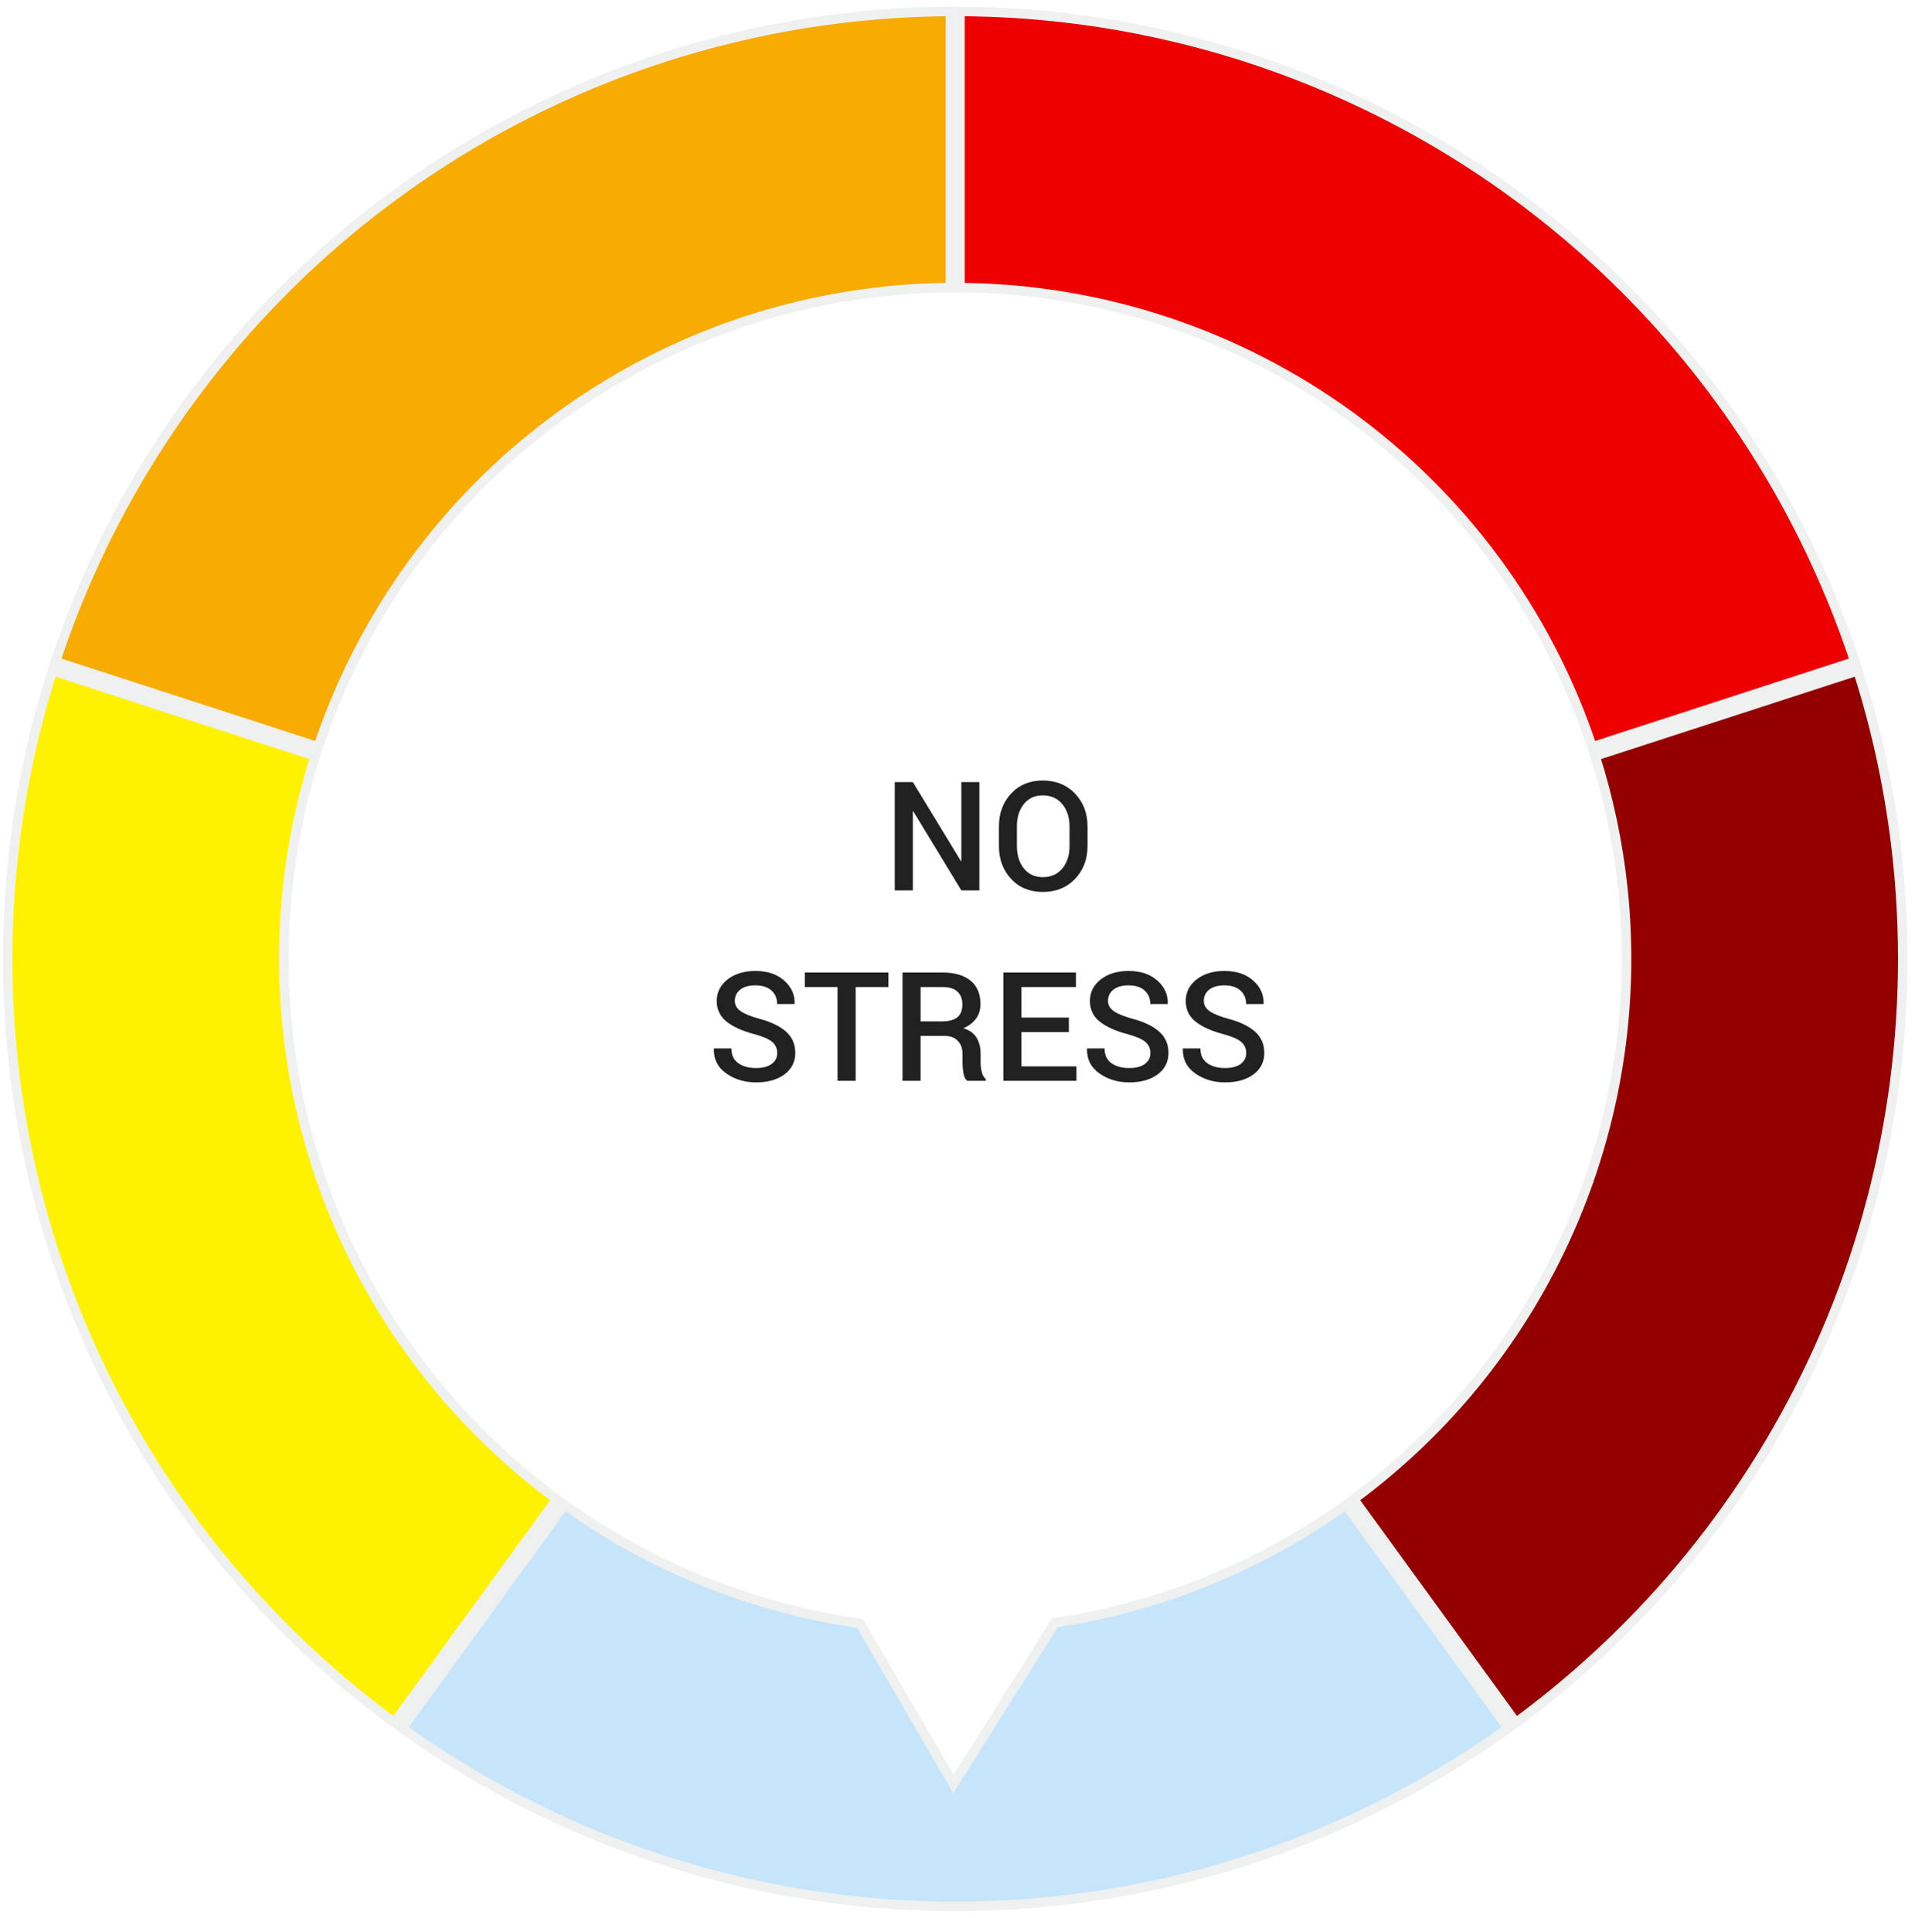
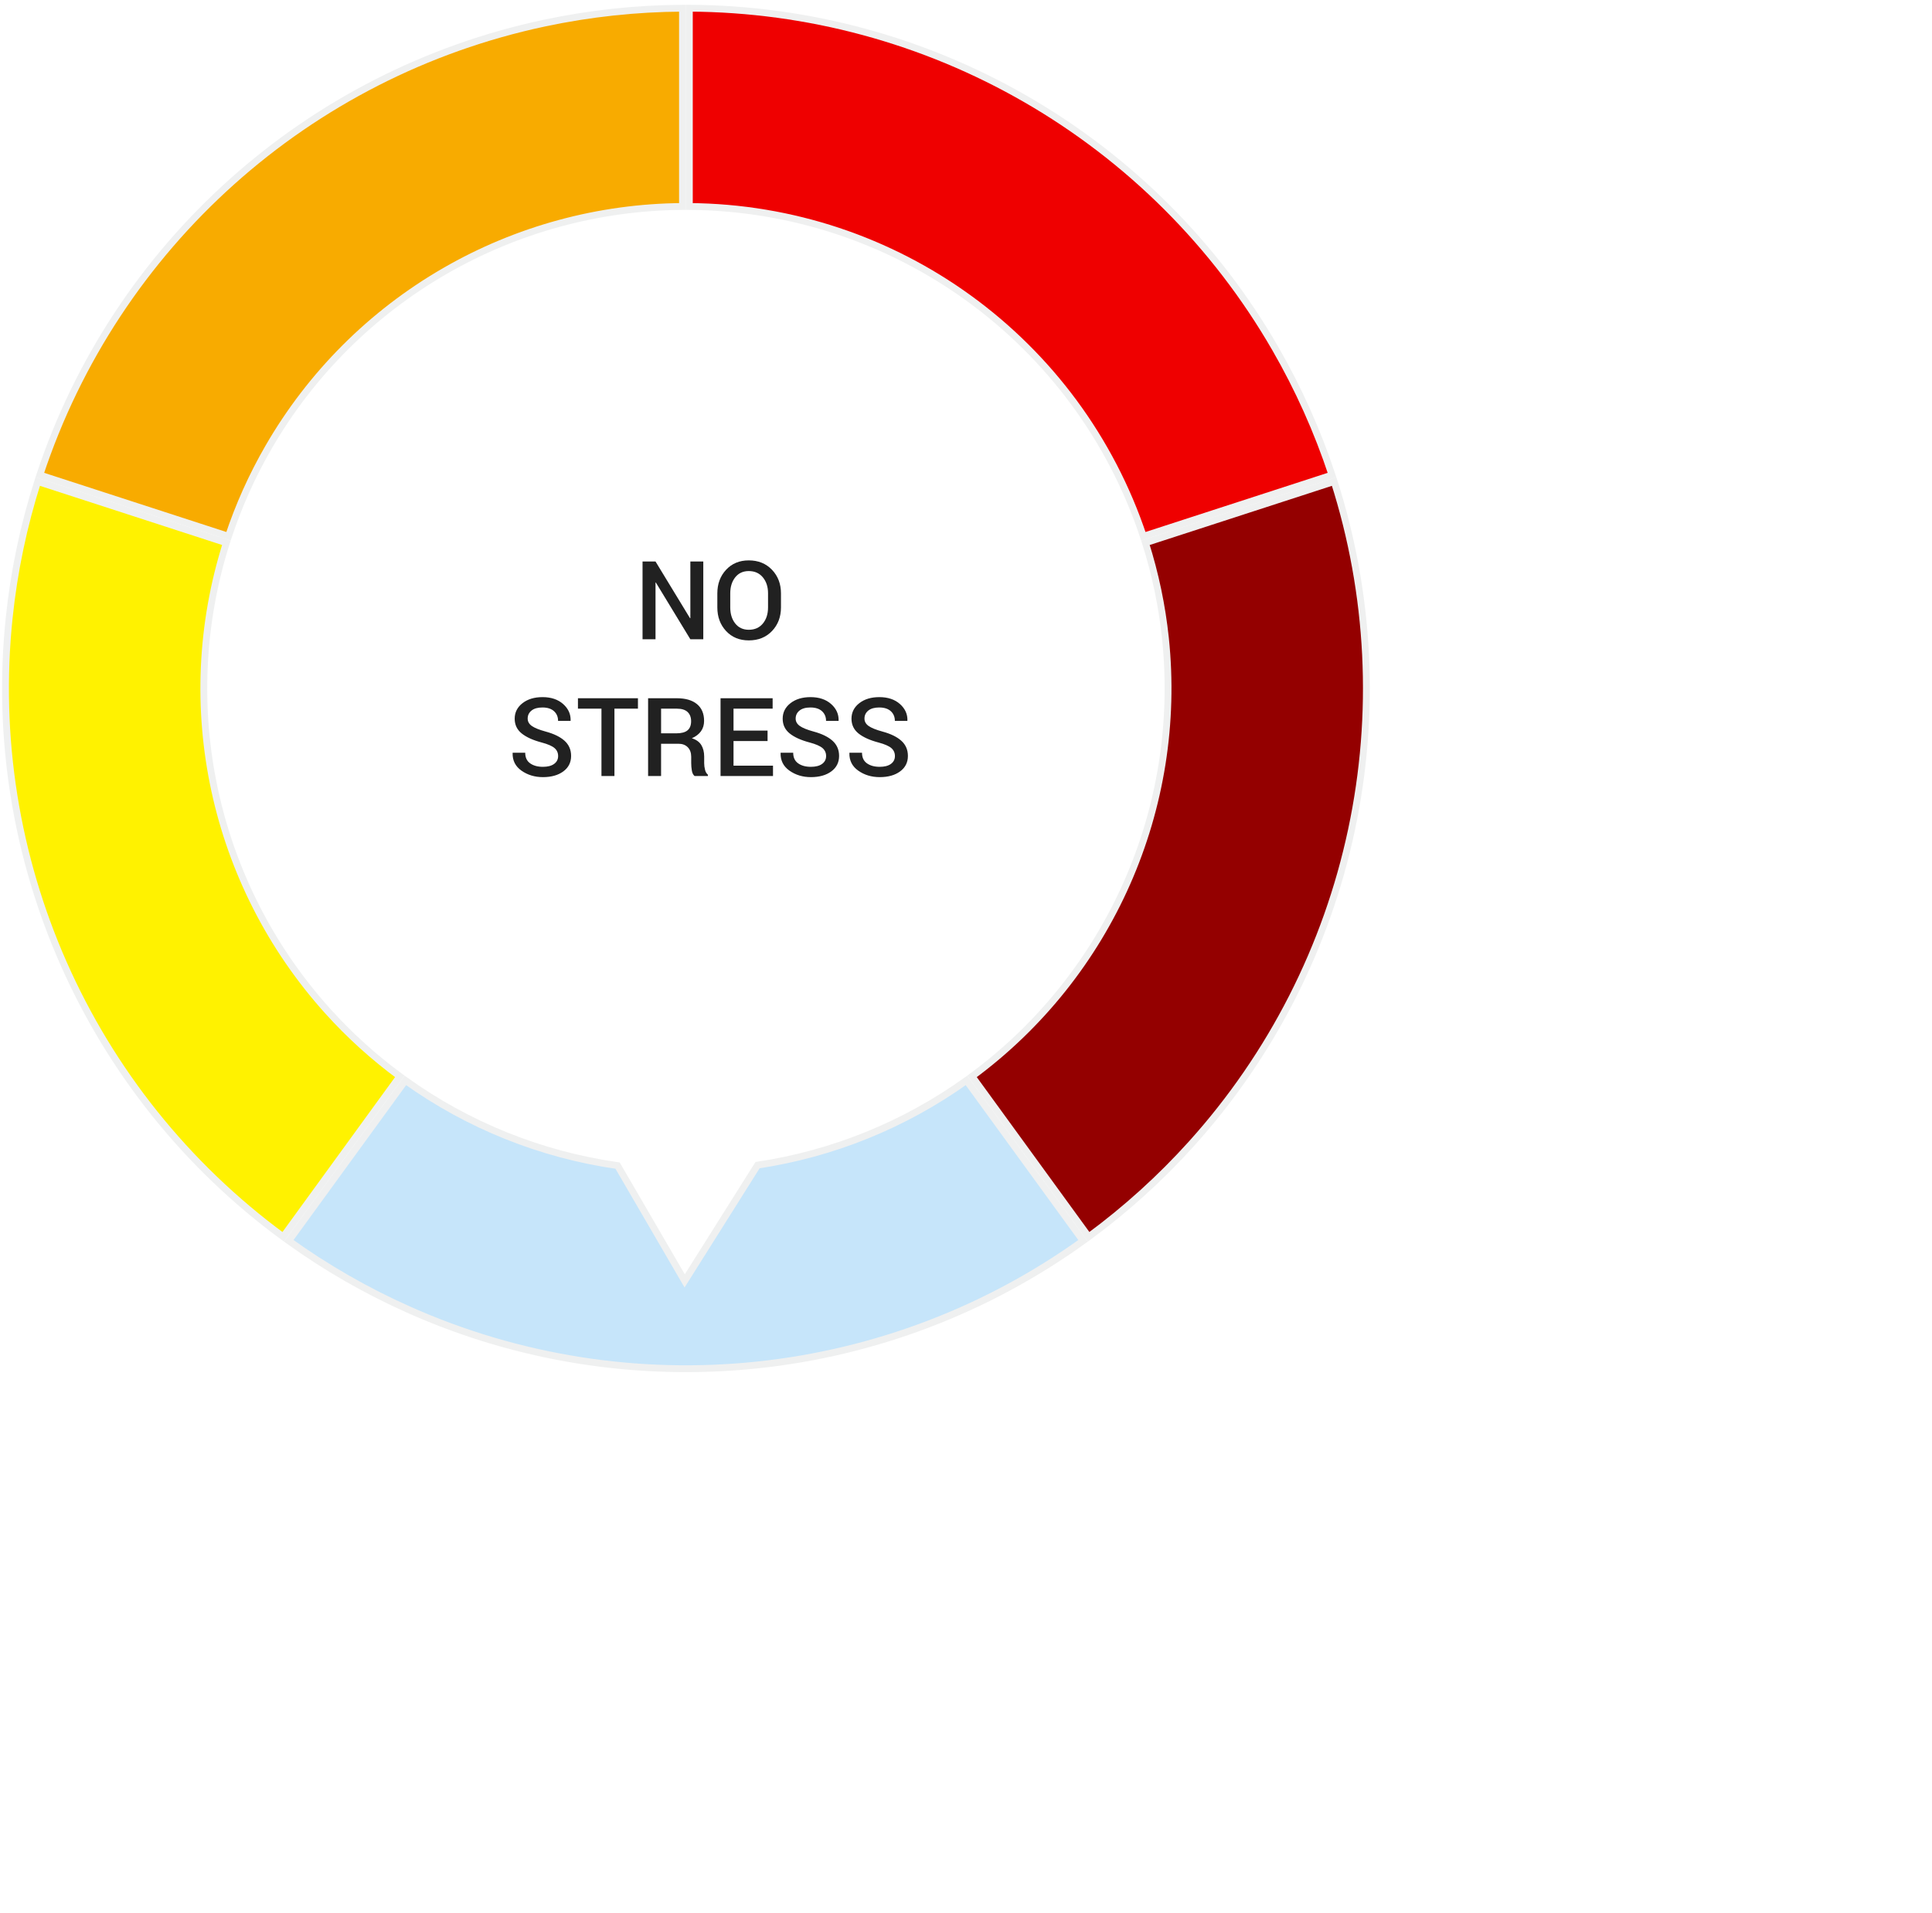
- <svg xmlns="http://www.w3.org/2000/svg" width="145" height="144">
+ <svg xmlns="http://www.w3.org/2000/svg" width="202" height="200">
  <g fill="none" fill-rule="evenodd">
    <path d="M71.716.5a71.491 71.491 0 0161.92 35.75 71.511 71.511 0 010 71.5 71.491 71.491 0 01-61.92 35.75 71.491 71.491 0 01-61.919-35.75 71.511 71.511 0 010-71.5A71.491 71.491 0 0171.717.5v21.45a50.04 50.04 0 00-43.344 25.025 50.065 50.065 0 000 50.05 50.04 50.04 0 0043.343 25.025 50.04 50.04 0 0043.344-25.025 50.065 50.065 0 000-50.05A50.04 50.04 0 0071.716 21.95V.5z" fill-opacity=".002" fill="#455A64" />
    <path d="M72.074.858a71.095 71.095 0 0135.214 9.53 71.085 71.085 0 0126.038 26.04 71.283 71.283 0 015.943 13.25h0l-19.727 6.407a50.42 50.42 0 00-47.468-34.491h0z" stroke="#EFF0F0" stroke-width=".715" fill="#EF0000" />
    <path d="M139.49 50.357a71.08 71.08 0 011.815 36.433 71.099 71.099 0 01-16.723 32.811 71.583 71.583 0 01-10.76 9.742h0l-12.192-16.775a50.426 50.426 0 0020.22-45.84 50.394 50.394 0 00-2.087-9.963h0z" stroke="#EFF0F0" stroke-width=".715" fill="#940000" />
    <path d="M101.052 112.989l12.192 16.775a71.075 71.075 0 01-34.086 12.986 71.114 71.114 0 01-36.375-5.761 70.993 70.993 0 01-12.595-7.225h0l12.193-16.775a50.36 50.36 0 0022.191 8.91h0l7.014 12.056 7.62-12.106a50.388 50.388 0 0021.846-8.86h0z" stroke="#EFF0F0" stroke-width=".715" fill="#C6E5FA" />
    <path d="M3.943 50.357l19.726 6.407a50.413 50.413 0 0010.587 48.966 50.177 50.177 0 007.547 6.838h0L29.61 129.343A71.148 71.148 0 01.965 64.566a71.137 71.137 0 012.978-14.209h0z" stroke="#EFF0F0" stroke-width=".715" fill="#FFF200" />
    <path d="M71.359.858v20.736a50.378 50.378 0 00-24.849 6.752 50.353 50.353 0 00-18.447 18.45 50.254 50.254 0 00-4.173 9.288h0L4.164 49.677A71.14 71.14 0 0156.926 2.416 71.312 71.312 0 0171.359.858h0z" stroke="#EFF0F0" stroke-width=".715" fill="#F8AB00" />
    <path d="M68.538 66.855v-5.927l.033-.01 3.609 5.937h1.352v-8.133H72.18v5.921l-.034.011-3.608-5.932h-1.357v8.133h1.357zm9.753.117c.994 0 1.803-.326 2.427-.98.624-.654.936-1.478.936-2.472v-1.463c0-.99-.313-1.814-.939-2.47-.625-.655-1.435-.982-2.43-.982-.972 0-1.762.327-2.37.983-.61.655-.914 1.478-.914 2.469v1.463c0 .994.304 1.818.913 2.472.61.654 1.401.98 2.377.98zm0-1.111c-.6 0-1.072-.22-1.419-.657-.346-.437-.52-.999-.52-1.684v-1.474c0-.678.174-1.235.52-1.67.347-.436.818-.654 1.413-.654.619 0 1.11.218 1.472.653.363.436.545.993.545 1.67v1.475c0 .69-.18 1.251-.54 1.687-.358.436-.85.654-1.471.654zM56.763 81.272c.882 0 1.595-.2 2.136-.6.542-.4.813-.94.813-1.617 0-.64-.227-1.168-.681-1.581-.455-.413-1.12-.737-1.994-.972-.667-.183-1.145-.376-1.433-.581-.289-.205-.433-.462-.433-.77 0-.343.133-.623.4-.839.265-.216.646-.324 1.142-.324.525 0 .929.13 1.212.388.283.26.424.597.424 1.014h1.302l.01-.033c.02-.674-.242-1.251-.784-1.732-.542-.48-1.26-.72-2.153-.72-.857 0-1.556.212-2.098.636-.542.425-.813.965-.813 1.62 0 .637.245 1.152.735 1.545s1.189.708 2.098.947c.636.17 1.08.365 1.332.58.251.217.377.494.377.833 0 .346-.14.62-.42.824-.278.203-.67.304-1.172.304-.548 0-.993-.122-1.335-.366-.343-.244-.514-.613-.514-1.108h-1.307l-.011.033c-.019.782.292 1.397.932 1.846.641.449 1.386.673 2.235.673zm7.48-.117v-7.044H66.7v-1.09h-6.273v1.09h2.458v7.044h1.357zm4.876 0v-3.374h1.81c.417 0 .745.123.983.369s.357.577.357.994v.654c0 .253.022.512.065.776.042.264.138.458.287.581h1.397v-.128a.981.981 0 01-.302-.52 2.74 2.74 0 01-.09-.698v-.676c0-.48-.1-.885-.3-1.215-.202-.33-.532-.567-.99-.712.418-.183.735-.426.953-.73.218-.303.327-.665.327-1.086 0-.76-.248-1.344-.743-1.754-.496-.41-1.198-.614-2.106-.614h-3.005v8.133h1.357zm1.575-4.463H69.12v-2.58h1.648c.503 0 .877.116 1.123.348.245.233.368.554.368.964 0 .428-.125.746-.374.955-.25.209-.646.313-1.19.313zm10.127 4.463v-1.084h-4.128v-2.575h3.559v-1.089h-3.559v-2.296h4.09v-1.09h-5.447v8.134h5.485zm3.96.117c.883 0 1.596-.2 2.138-.6.541-.4.812-.94.812-1.617 0-.64-.227-1.168-.681-1.581-.455-.413-1.12-.737-1.994-.972-.667-.183-1.145-.376-1.433-.581-.289-.205-.433-.462-.433-.77 0-.343.133-.623.4-.839.266-.216.646-.324 1.142-.324.525 0 .929.13 1.212.388.283.26.424.597.424 1.014h1.302l.011-.033c.019-.674-.243-1.251-.785-1.732-.542-.48-1.26-.72-2.153-.72-.857 0-1.556.212-2.098.636-.542.425-.812.965-.812 1.62 0 .637.244 1.152.734 1.545s1.189.708 2.098.947c.636.17 1.08.365 1.332.58.251.217.377.494.377.833 0 .346-.14.62-.42.824-.278.203-.67.304-1.172.304-.548 0-.993-.122-1.335-.366-.343-.244-.514-.613-.514-1.108h-1.307l-.011.033c-.019.782.292 1.397.933 1.846.64.449 1.385.673 2.234.673zm7.196 0c.882 0 1.594-.2 2.136-.6.542-.4.813-.94.813-1.617 0-.64-.227-1.168-.682-1.581-.454-.413-1.119-.737-1.994-.972-.666-.183-1.144-.376-1.433-.581-.288-.205-.432-.462-.432-.77 0-.343.133-.623.399-.839.266-.216.647-.324 1.142-.324.525 0 .93.13 1.212.388.283.26.425.597.425 1.014h1.302l.01-.033c.02-.674-.242-1.251-.784-1.732-.542-.48-1.26-.72-2.154-.72-.856 0-1.555.212-2.097.636-.542.425-.813.965-.813 1.62 0 .637.245 1.152.735 1.545s1.189.708 2.097.947c.637.17 1.081.365 1.333.58.25.217.377.494.377.833 0 .346-.14.62-.42.824-.279.203-.67.304-1.172.304-.548 0-.993-.122-1.335-.366-.343-.244-.514-.613-.514-1.108H88.82l-.012.033c-.018.782.293 1.397.933 1.846.64.449 1.386.673 2.235.673z" fill="#212121" fill-rule="nonzero" />
  </g>
</svg>
